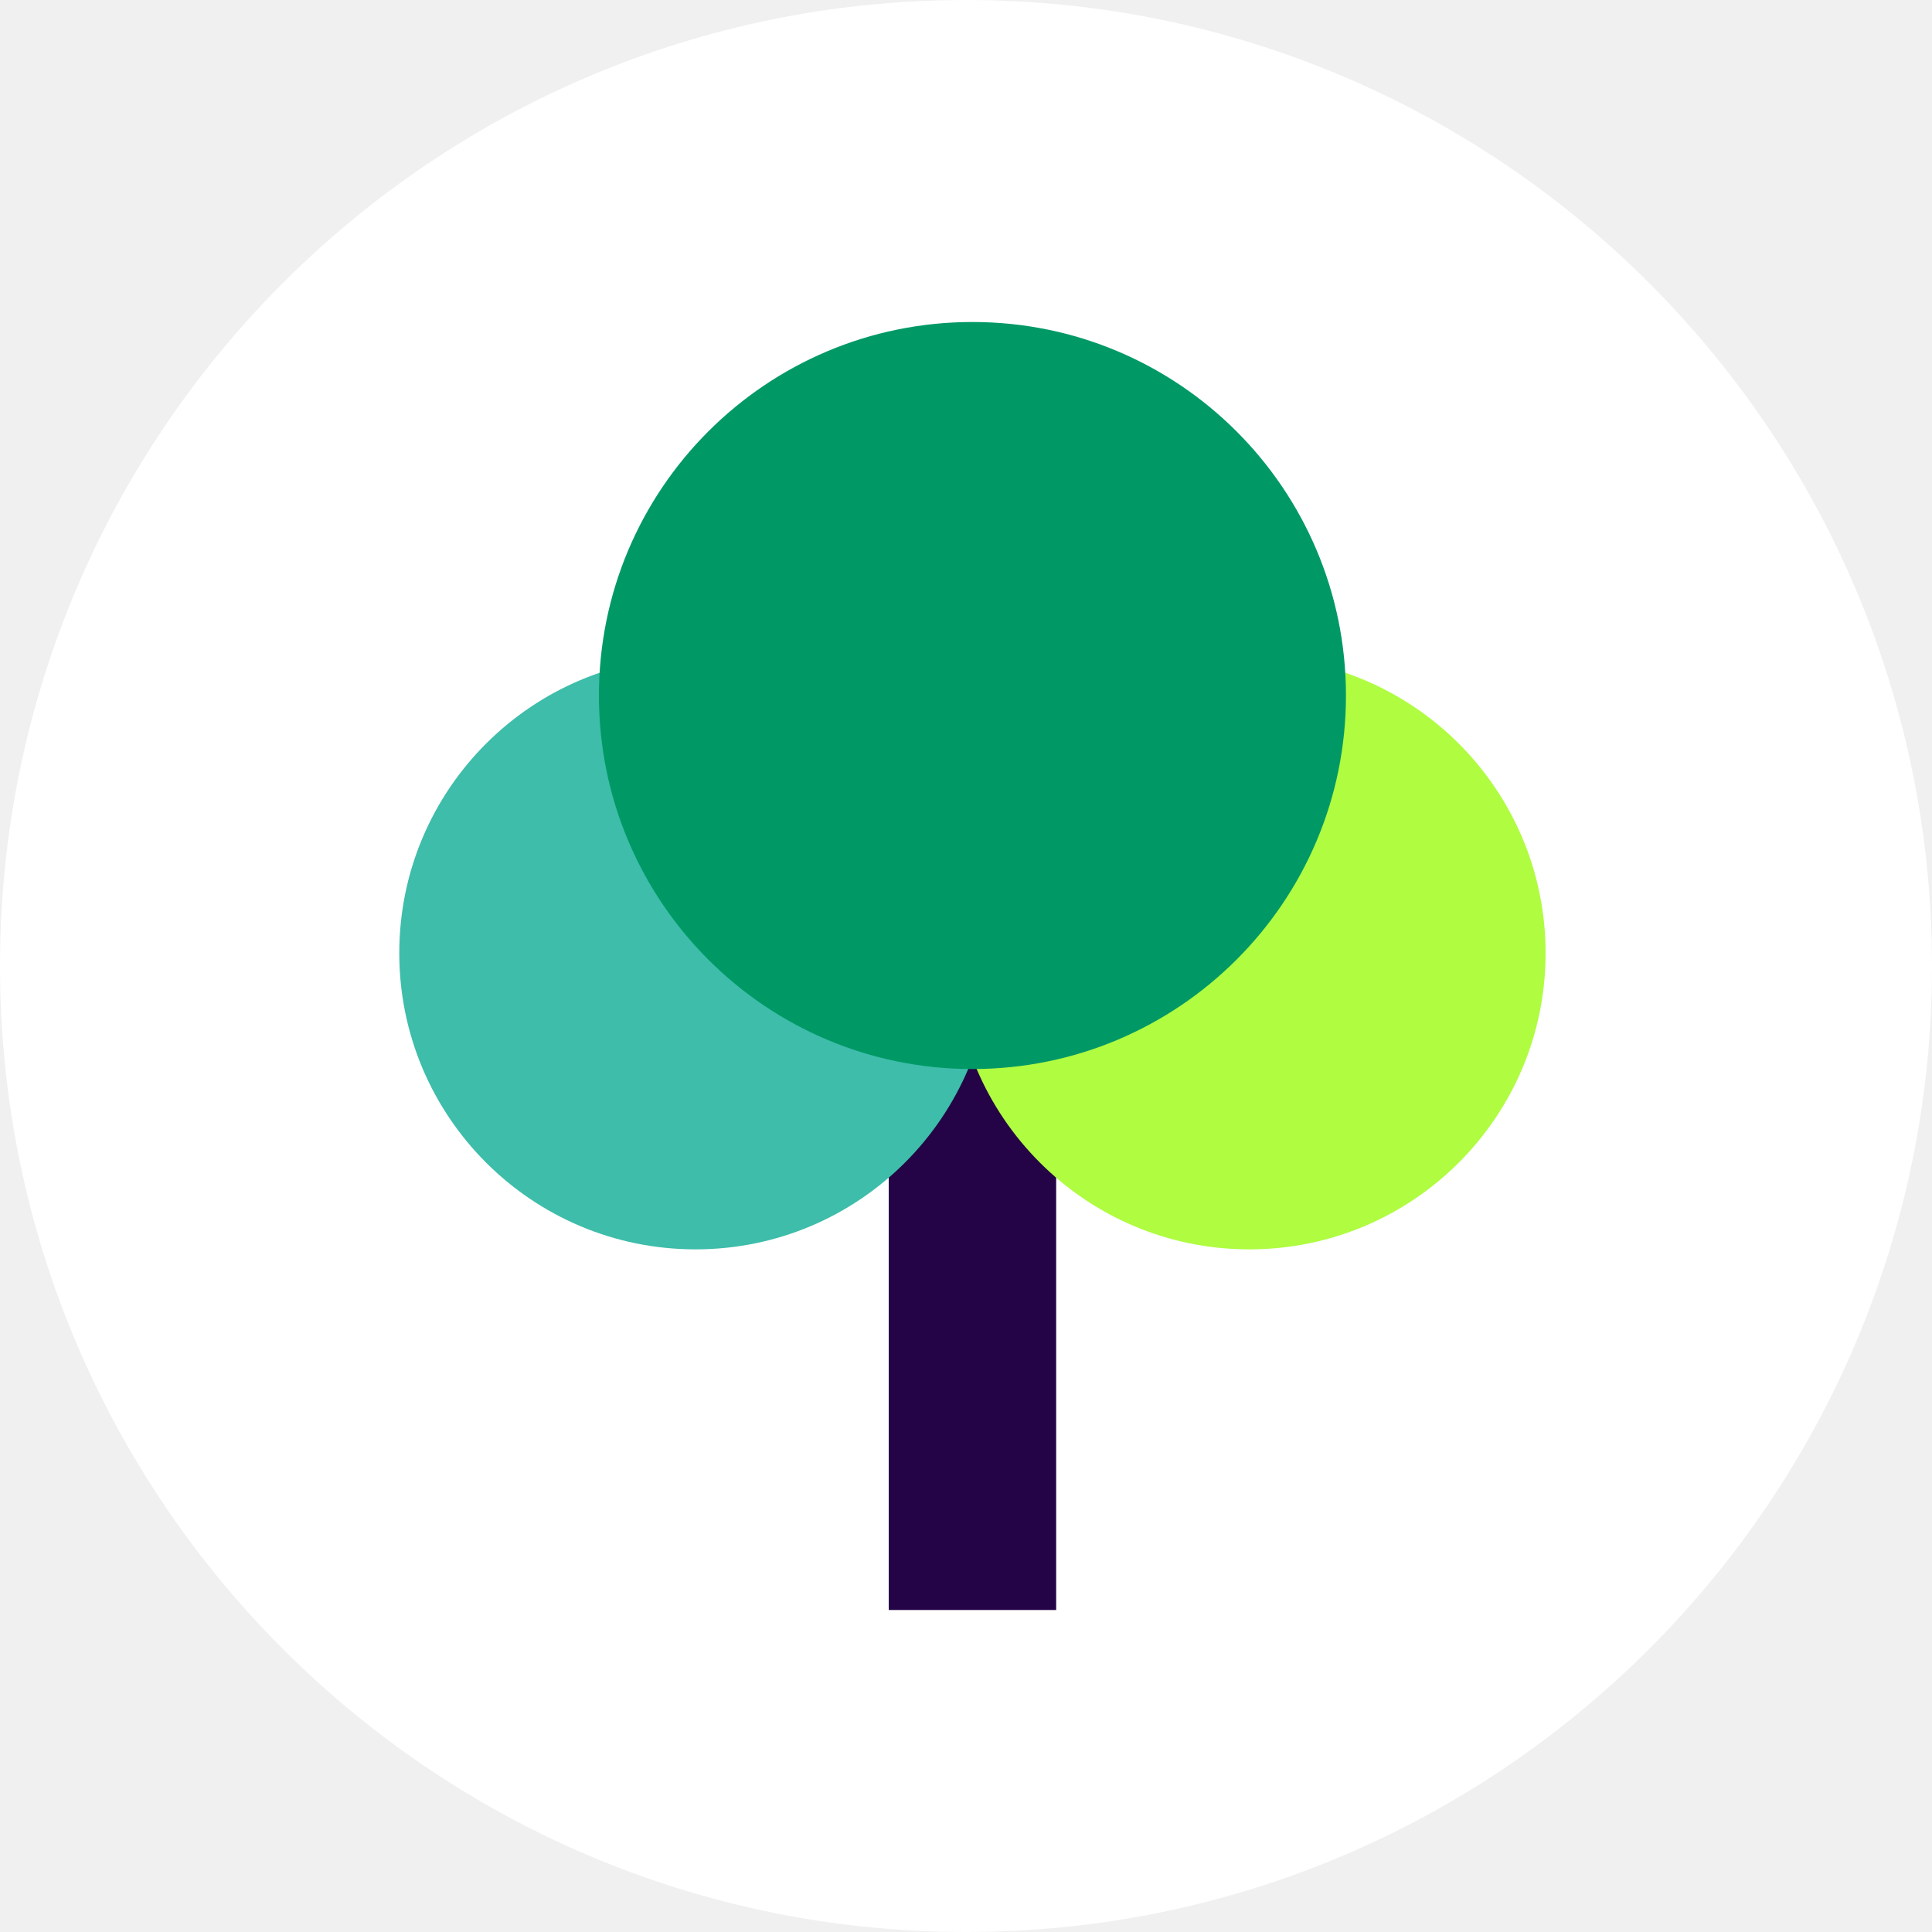
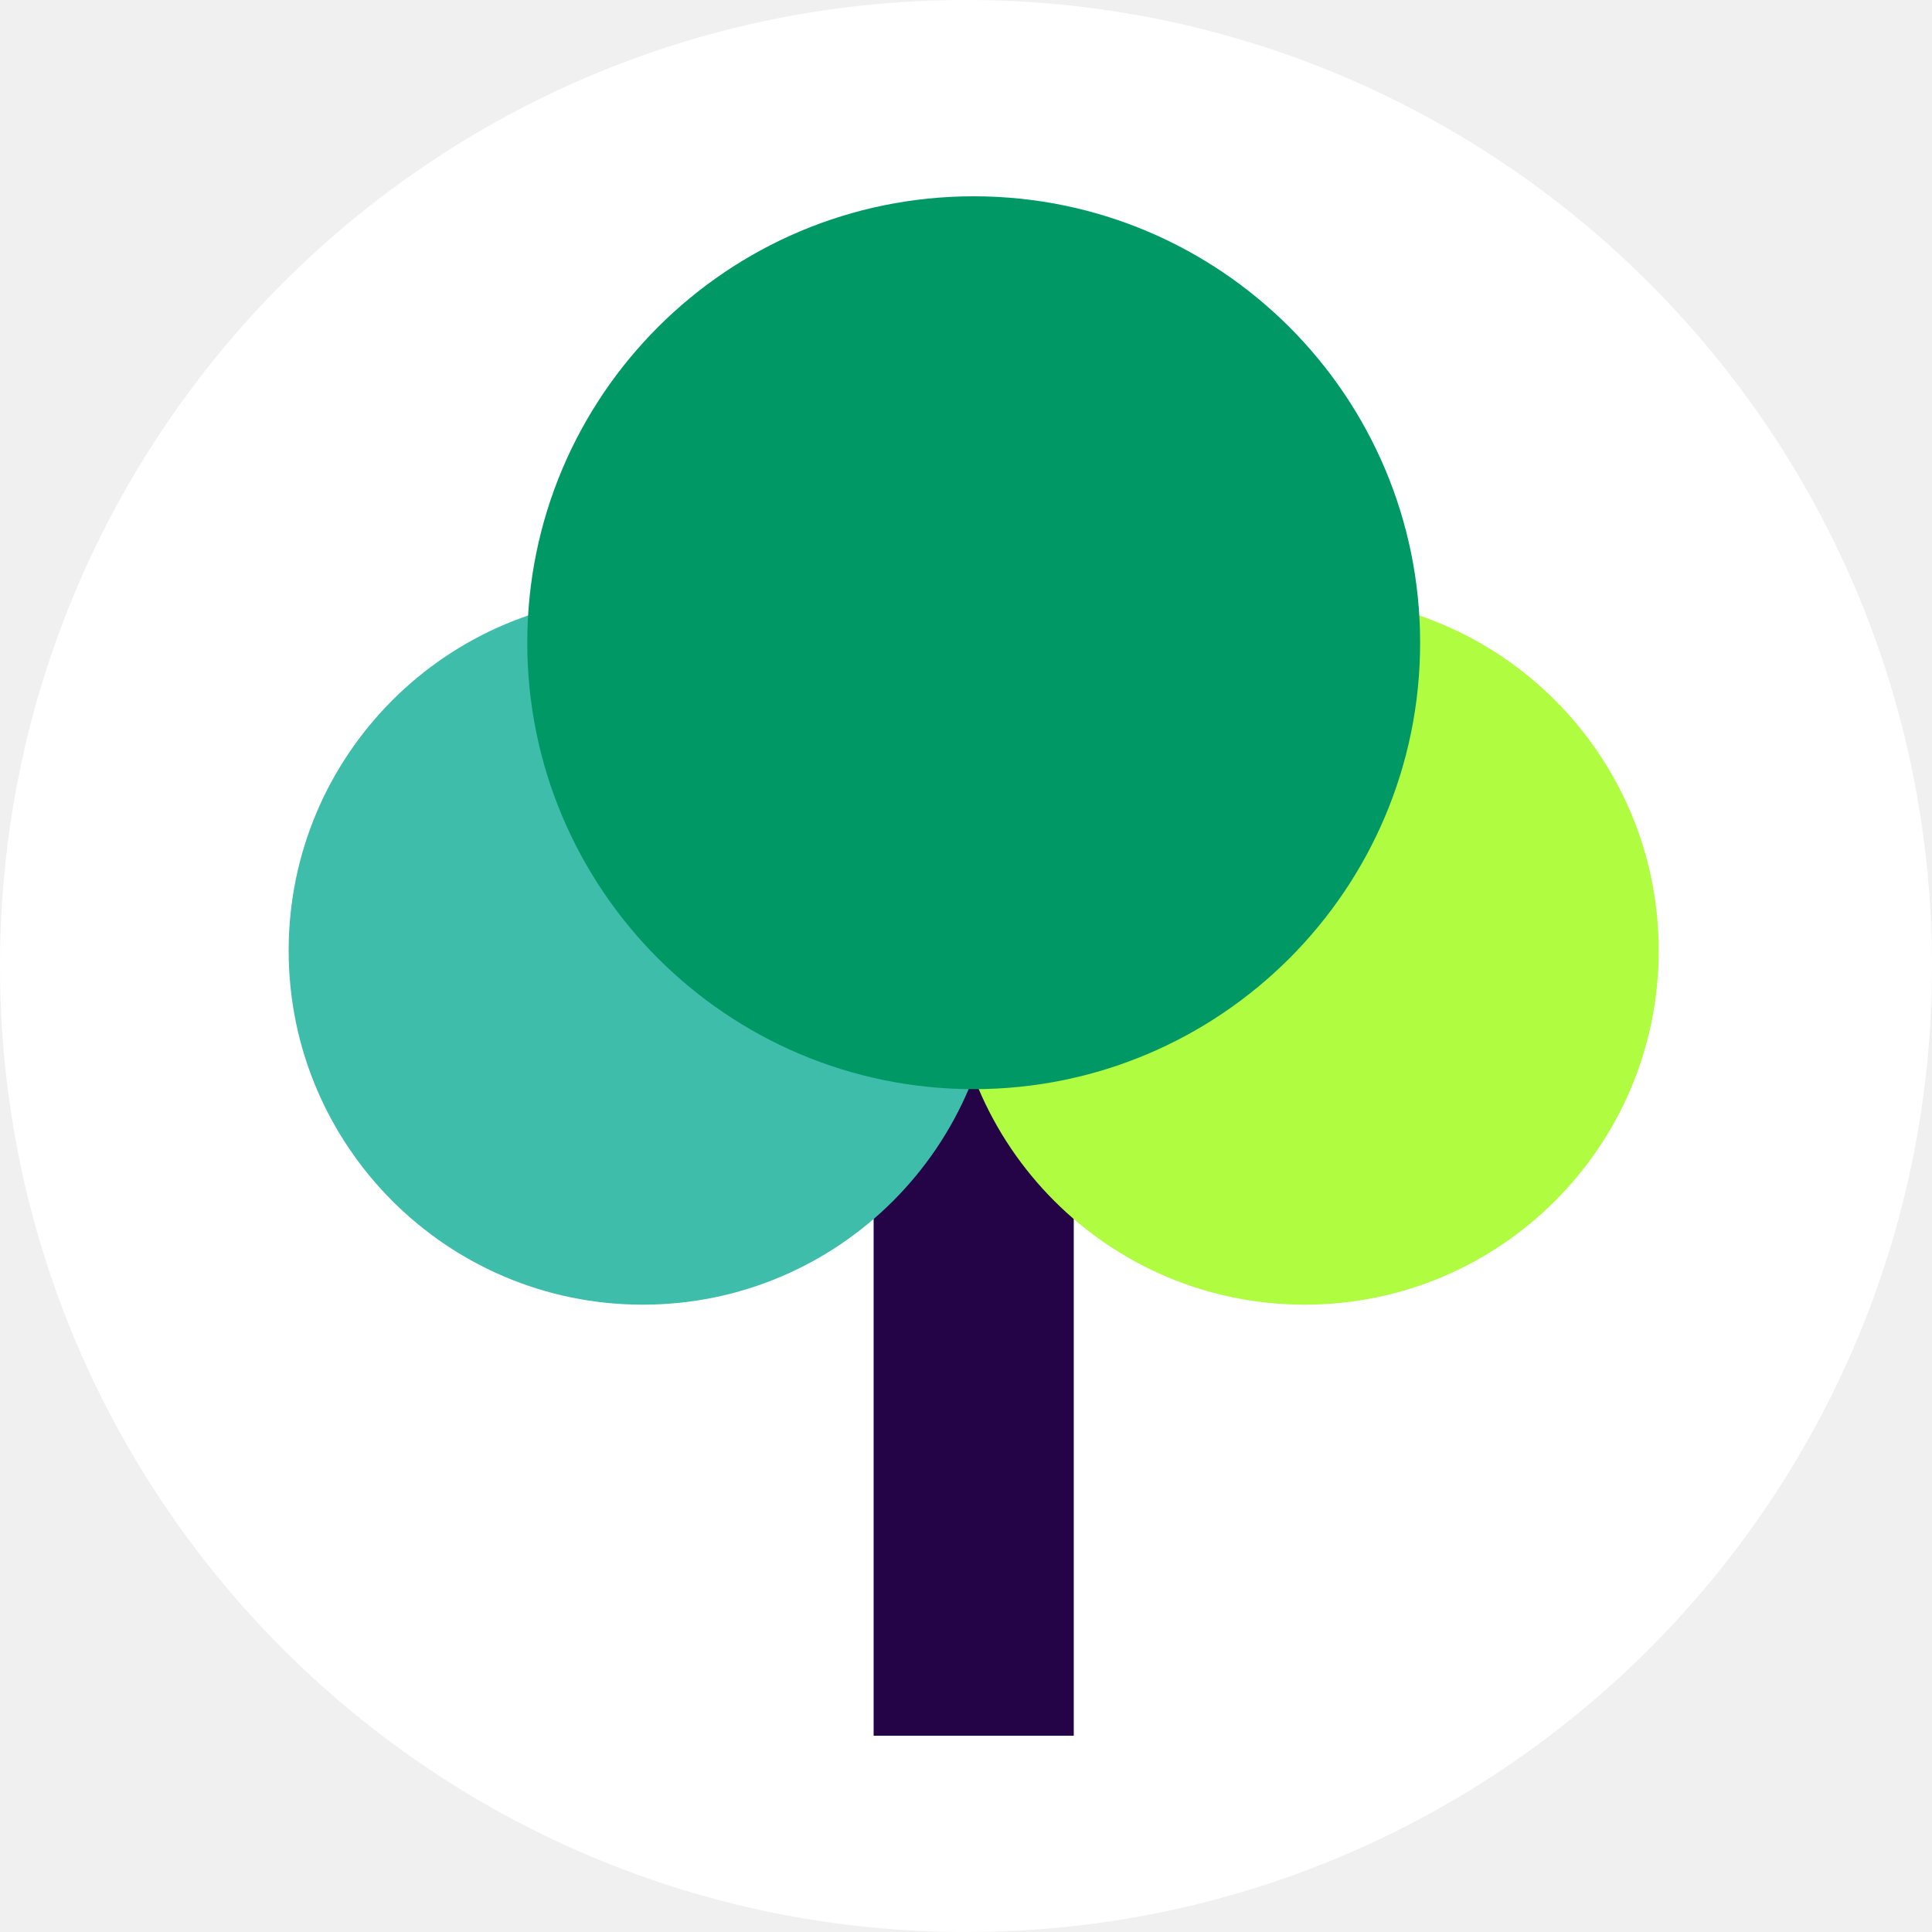
<svg xmlns="http://www.w3.org/2000/svg" width="300" height="300" viewBox="0 0 300 300" fill="none">
  <rect width="300" height="300" rx="150" fill="white" />
-   <rect x="138" y="158" width="26" height="92" fill="#240446" />
-   <circle cx="108" cy="148" r="46" fill="#3DBDAA" />
-   <circle cx="194" cy="148" r="46" fill="#AFFC41" />
-   <circle cx="151" cy="108" r="58" fill="#009966" />
+   <g transform="translate(150 150) scale(1.1952) translate(-150 -150)">
+     <rect x="138" y="158" width="26" height="92" fill="#240446" />
+     <circle cx="108" cy="148" r="46" fill="#3DBDAA" />
+     <circle cx="194" cy="148" r="46" fill="#AFFC41" />
+     <circle cx="151" cy="108" r="58" fill="#009966" />
+   </g>
</svg>
